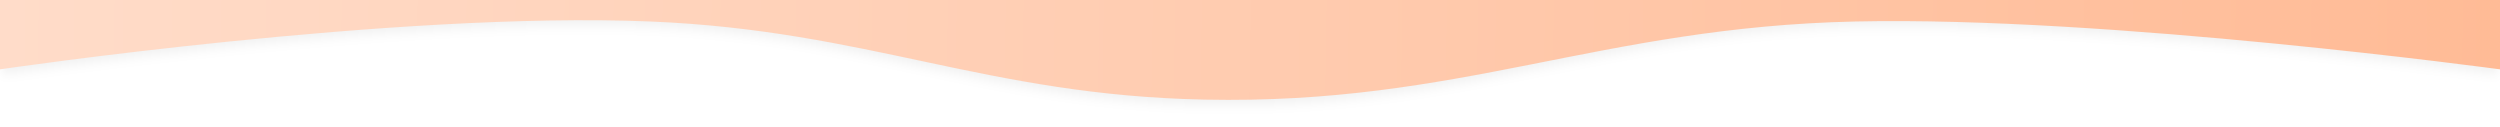
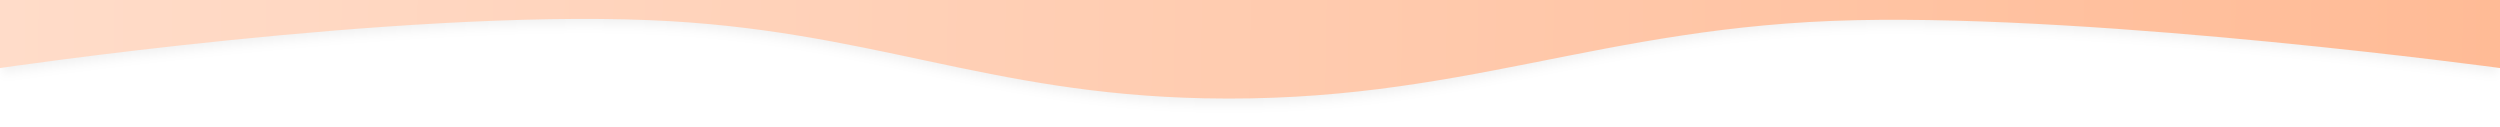
- <svg xmlns="http://www.w3.org/2000/svg" viewBox="0 8 1920 97" preserveAspectRatio="none" fill="none">
+ <svg xmlns="http://www.w3.org/2000/svg" viewBox="0 9 1920 97" preserveAspectRatio="none" fill="none">
  <g filter="url(#filter0_d)">
    <path d="M1920 6H0V61.257C0 61.257 304.074 16.383 499.5 24.5C667.167 31.464 757.224 81.034 925 84.5C1121.62 88.562 1228.38 28.817 1425 24.5C1618.8 20.245 1920 61.257 1920 61.257V6Z" fill="url(#paint0_linear)" />
  </g>
  <defs>
    <filter id="filter0_d" x="-9" y="0" width="1938" height="96.698" filterUnits="userSpaceOnUse" color-interpolation-filters="sRGB">
      <feFlood flood-opacity="0" result="BackgroundImageFix" />
      <feColorMatrix in="SourceAlpha" type="matrix" values="0 0 0 0 0 0 0 0 0 0 0 0 0 0 0 0 0 0 127 0" />
      <feOffset dy="3" />
      <feGaussianBlur stdDeviation="4.5" />
      <feColorMatrix type="matrix" values="0 0 0 0 0 0 0 0 0 0 0 0 0 0 0 0 0 0 0.06 0" />
      <feBlend mode="normal" in2="BackgroundImageFix" result="effect1_dropShadow" />
      <feBlend mode="normal" in="SourceGraphic" in2="effect1_dropShadow" result="shape" />
    </filter>
    <linearGradient id="paint0_linear" x1="8.47982e-08" y1="51.645" x2="1919.5" y2="83.086" gradientUnits="userSpaceOnUse">
      <stop stop-color="#FFDCC9" />
      <stop offset="1" stop-color="#FFBB96" />
    </linearGradient>
  </defs>
</svg>
